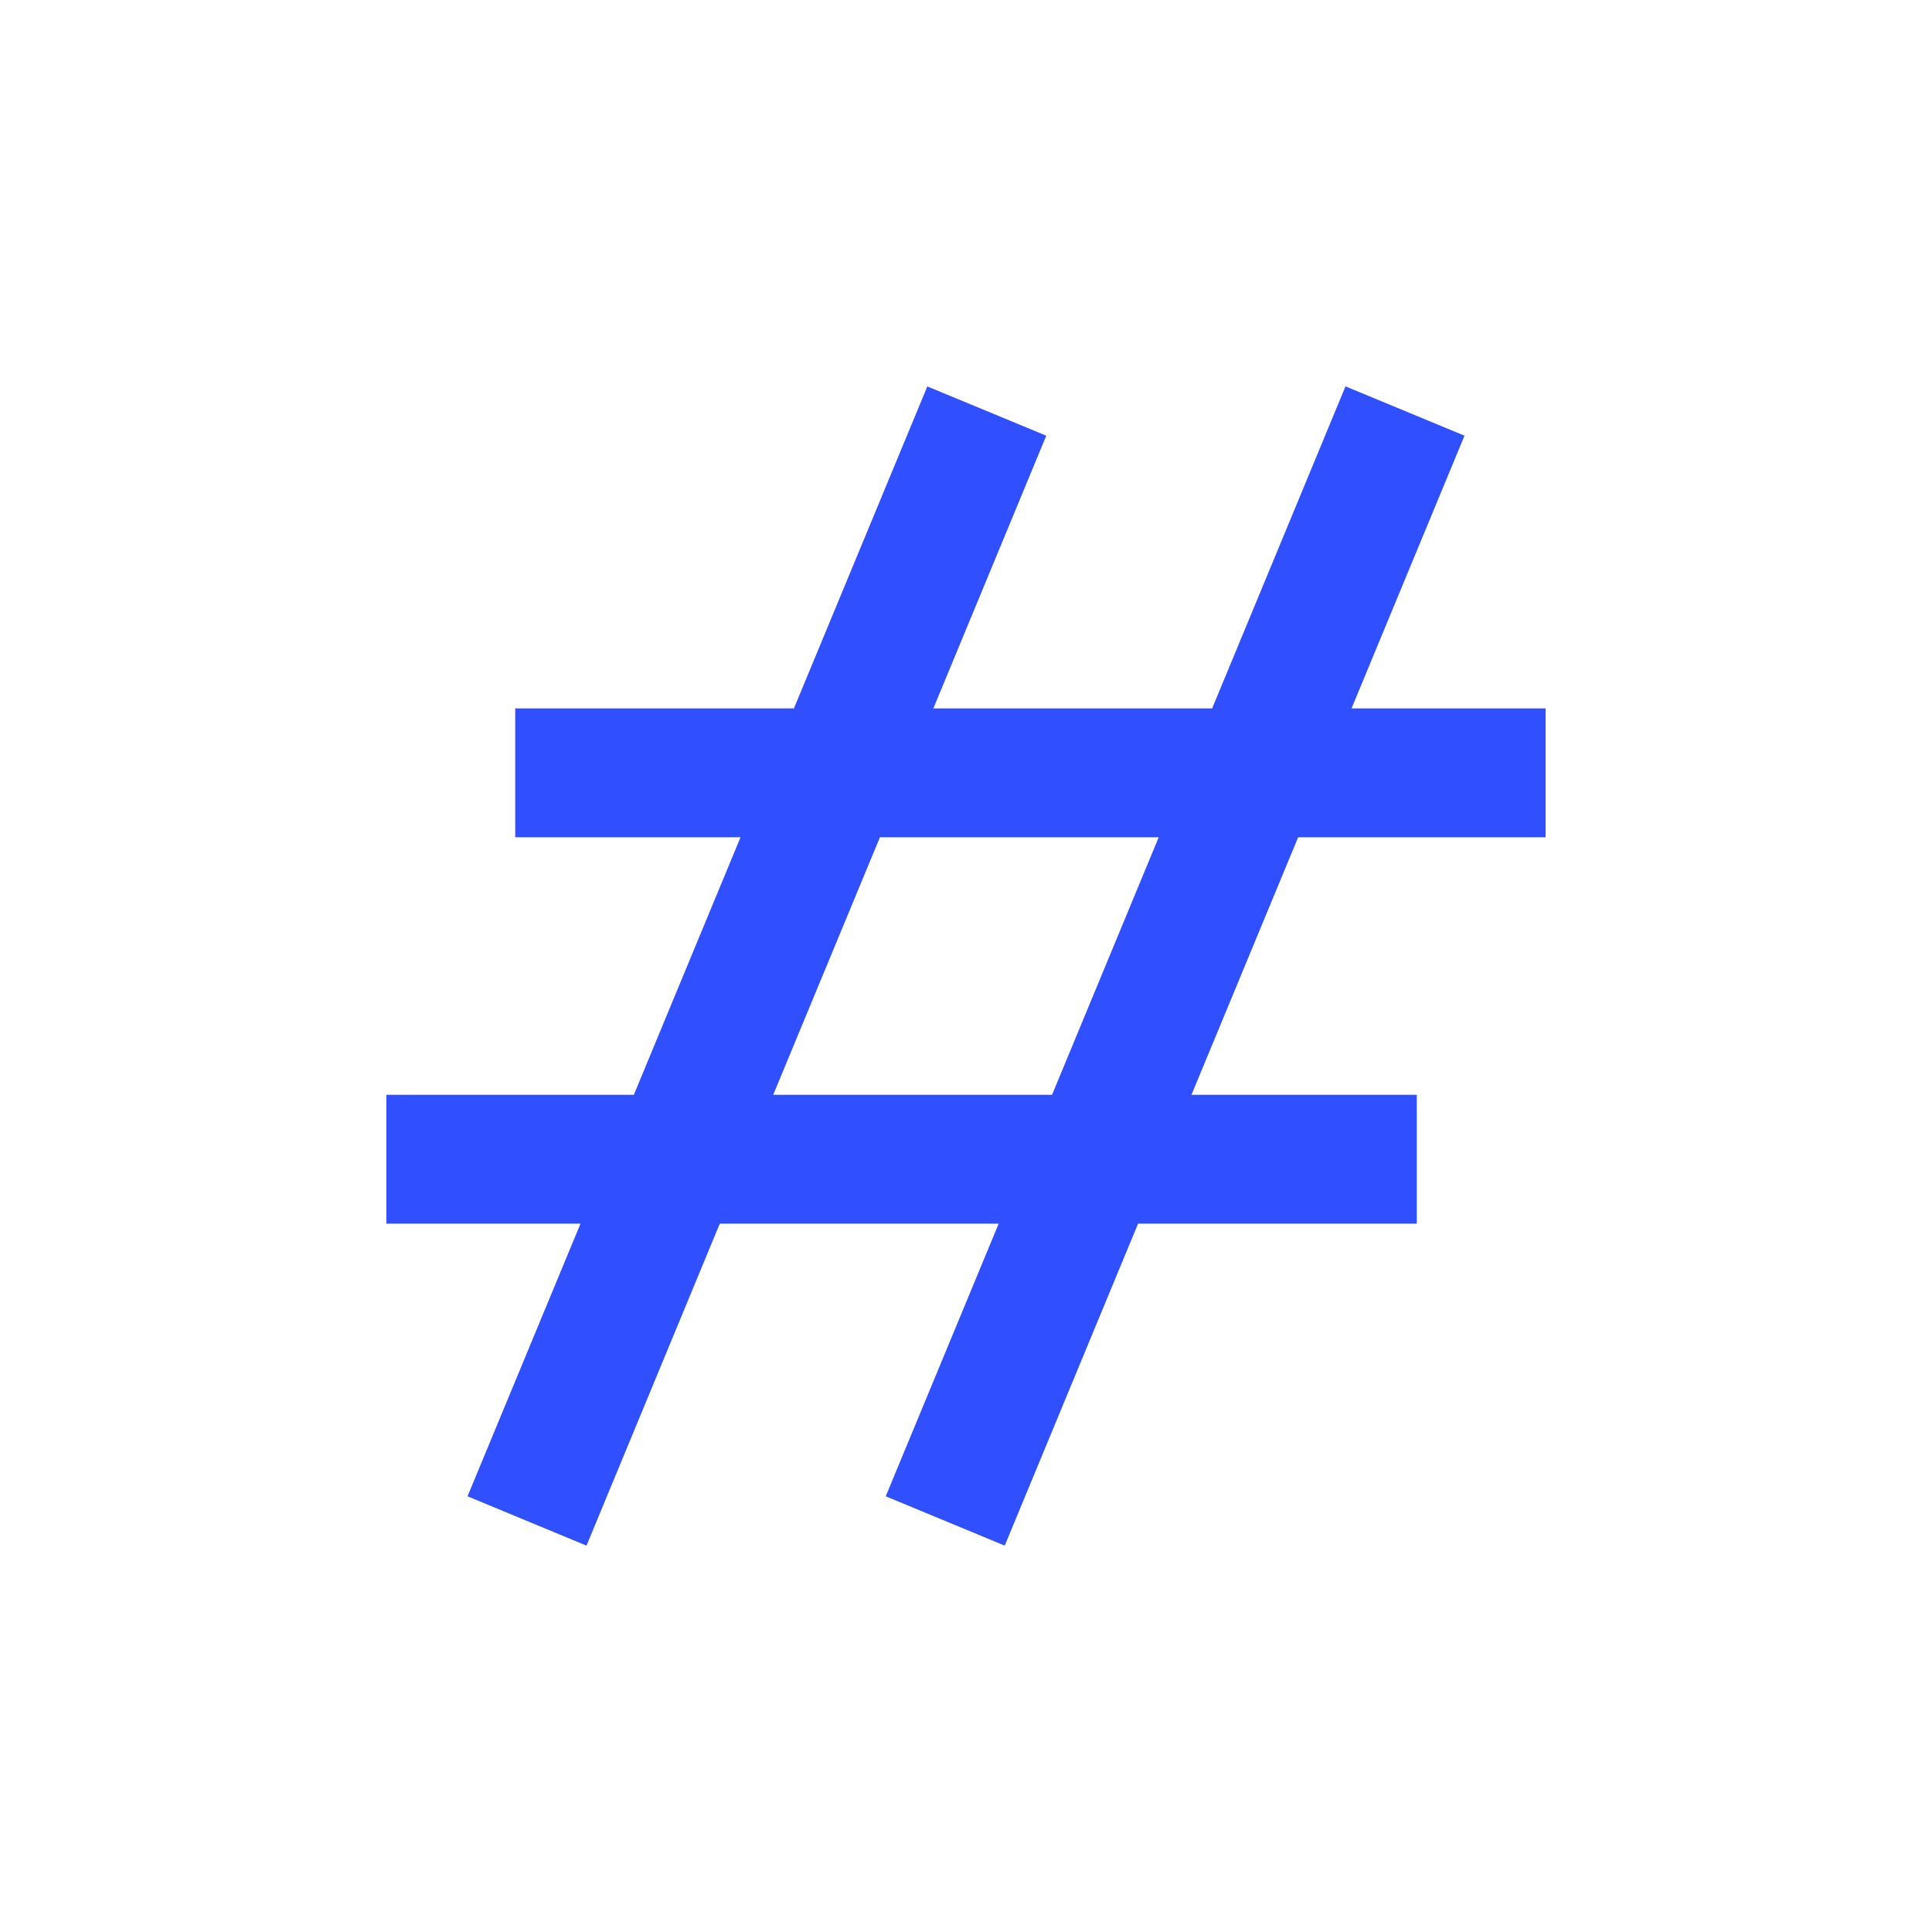
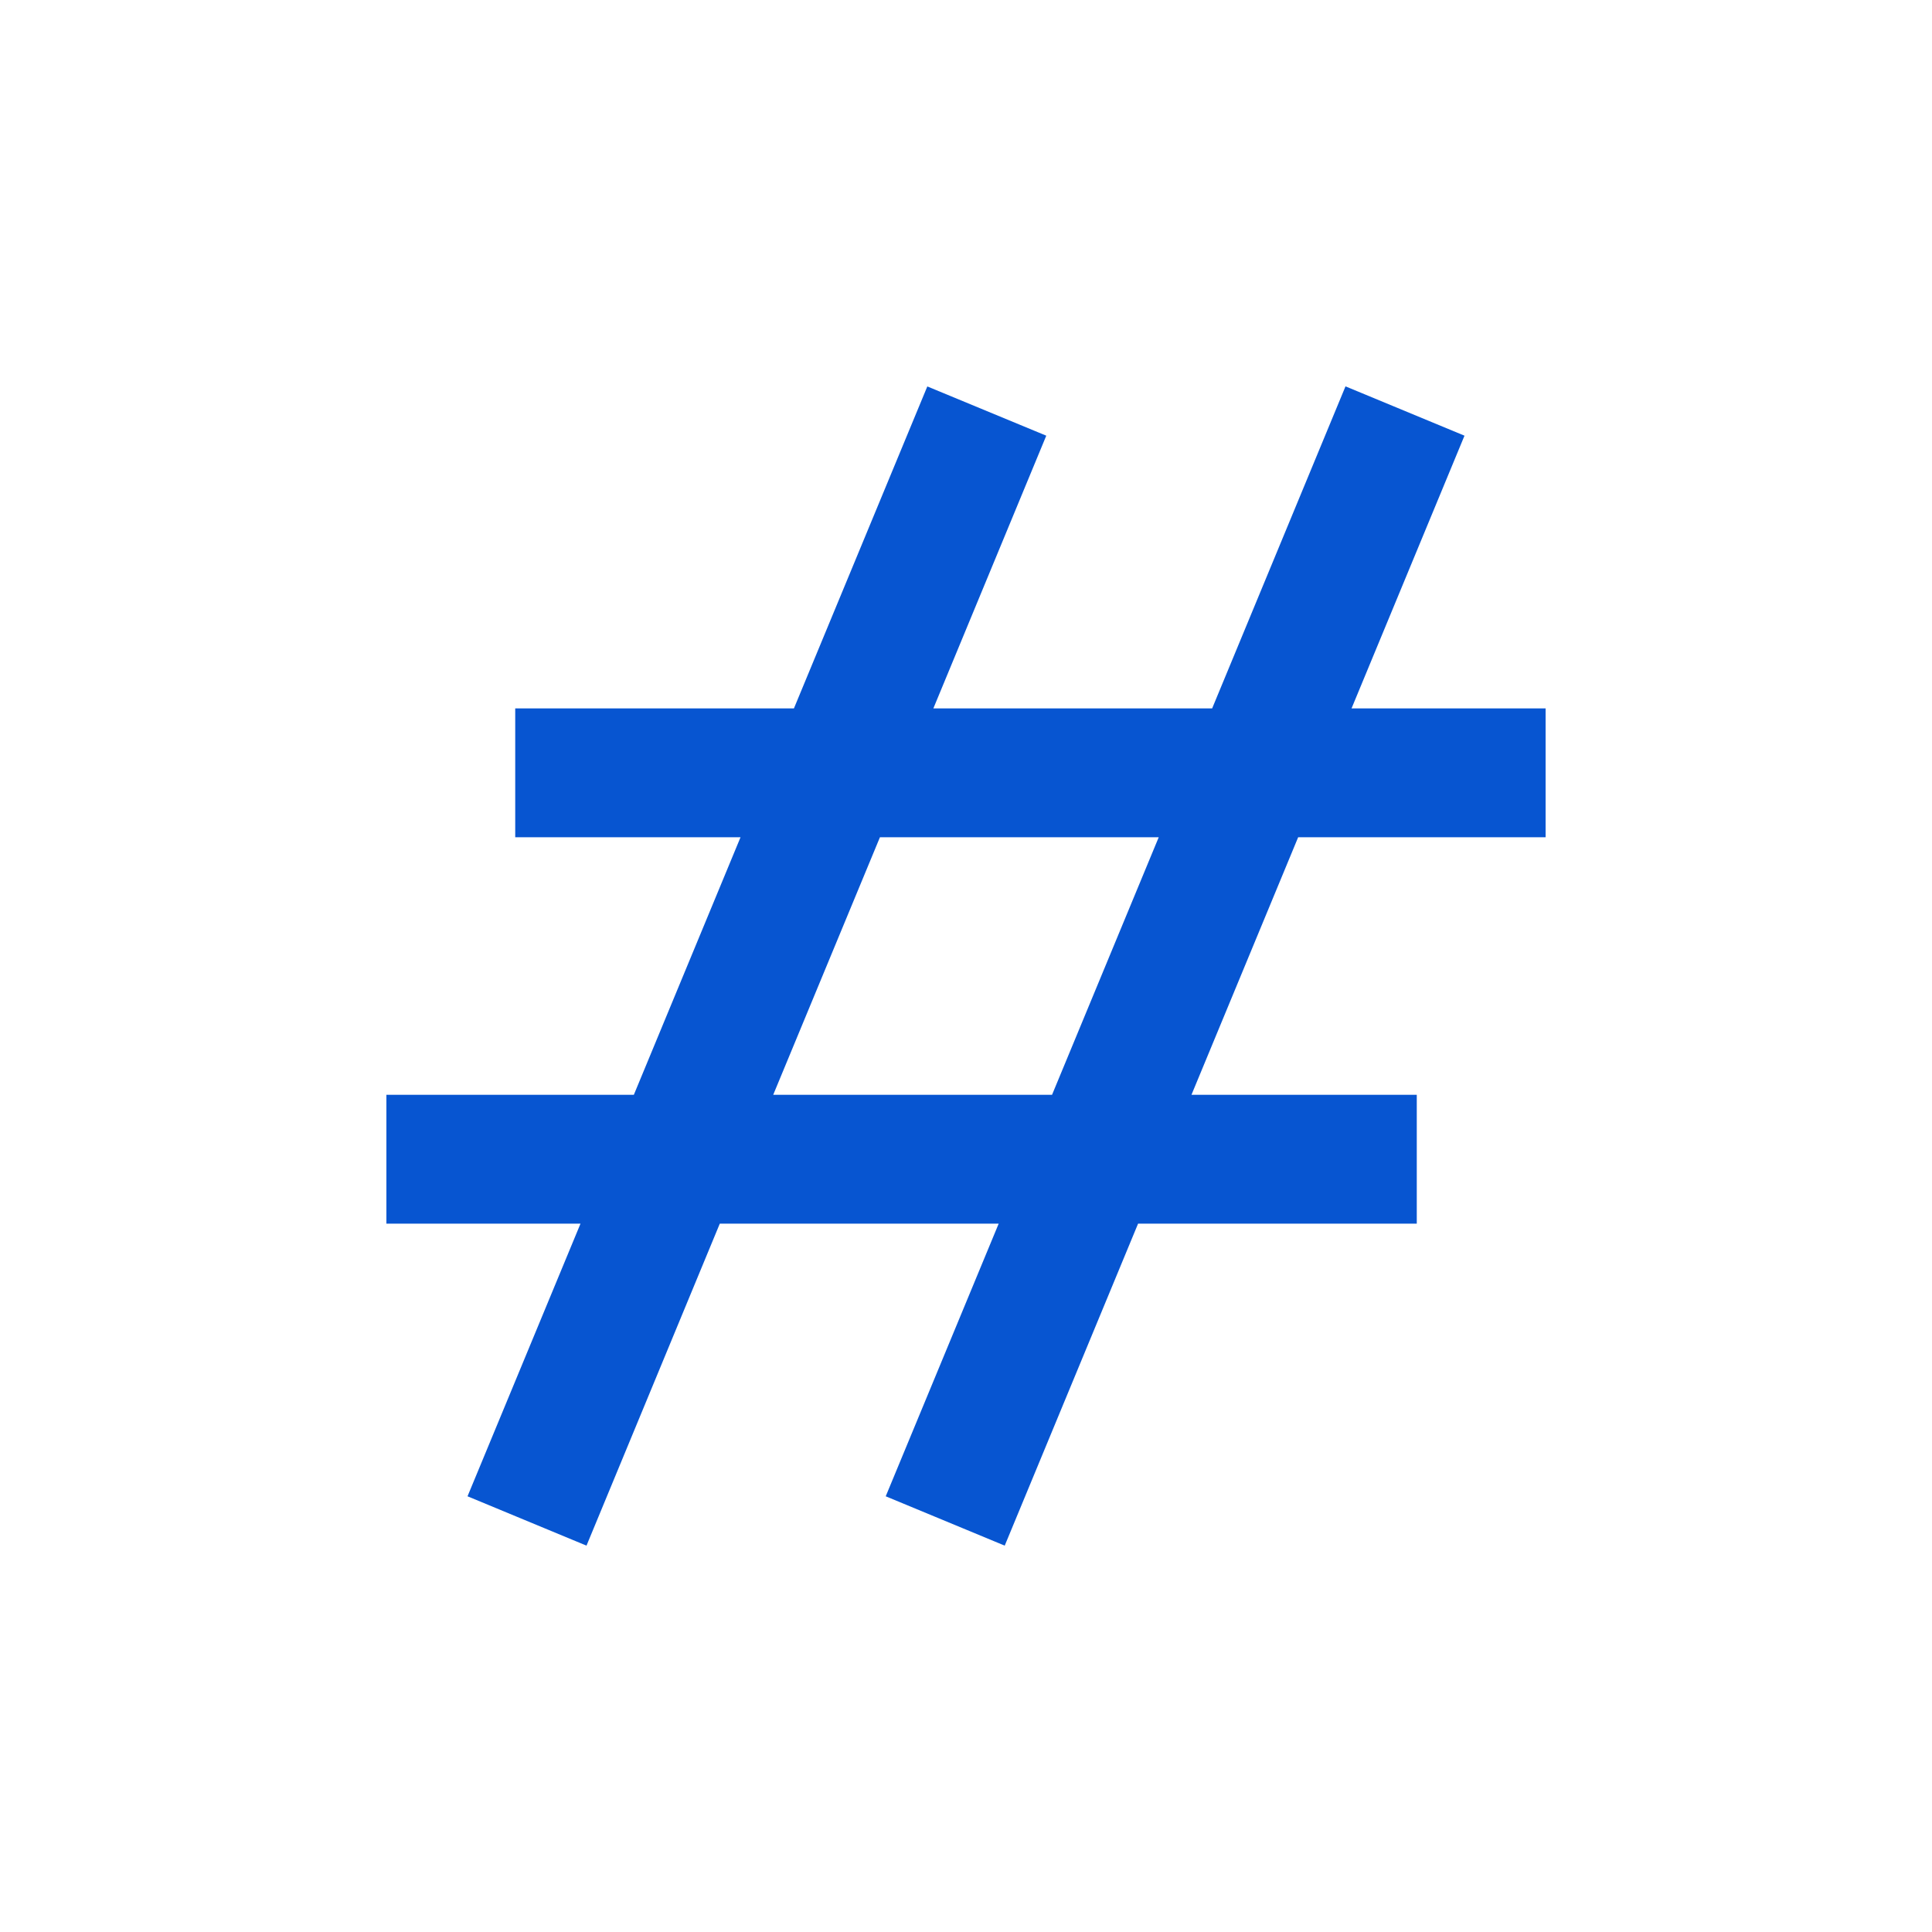
<svg xmlns="http://www.w3.org/2000/svg" version="1.0" id="Layer_1" x="0px" y="0px" width="100px" height="100px" viewBox="0 0 100 100" enable-background="new 0 0 100 100" xml:space="preserve">
-   <path fill="#304FFE" d="M80,43.335v-6.667H69.955l5.847-14.117l-6.159-2.553c0,0-3.021,7.292-6.903,16.67H48.31l5.845-14.117  l-6.157-2.549l-6.905,16.666H26.668v6.667H38.33l-5.523,13.333H20v6.667h10.047l-5.848,14.113l6.158,2.554l6.9-16.667h14.435  c-3.358,8.112-5.847,14.113-5.847,14.113l6.159,2.554l6.903-16.667h14.425v-6.667H61.67l5.523-13.333H80z M54.453,56.668H40.021  l5.525-13.333h14.43C58.146,47.749,56.248,52.339,54.453,56.668z" />
+   <path fill="#0755d1" d="M80,43.335v-6.667H69.955l5.847-14.117l-6.159-2.553c0,0-3.021,7.292-6.903,16.67H48.31l5.845-14.117  l-6.157-2.549l-6.905,16.666H26.668v6.667H38.33l-5.523,13.333H20v6.667h10.047l-5.848,14.113l6.158,2.554l6.9-16.667h14.435  c-3.358,8.112-5.847,14.113-5.847,14.113l6.159,2.554l6.903-16.667h14.425v-6.667H61.67l5.523-13.333H80z M54.453,56.668H40.021  l5.525-13.333h14.43C58.146,47.749,56.248,52.339,54.453,56.668z" />
</svg>
